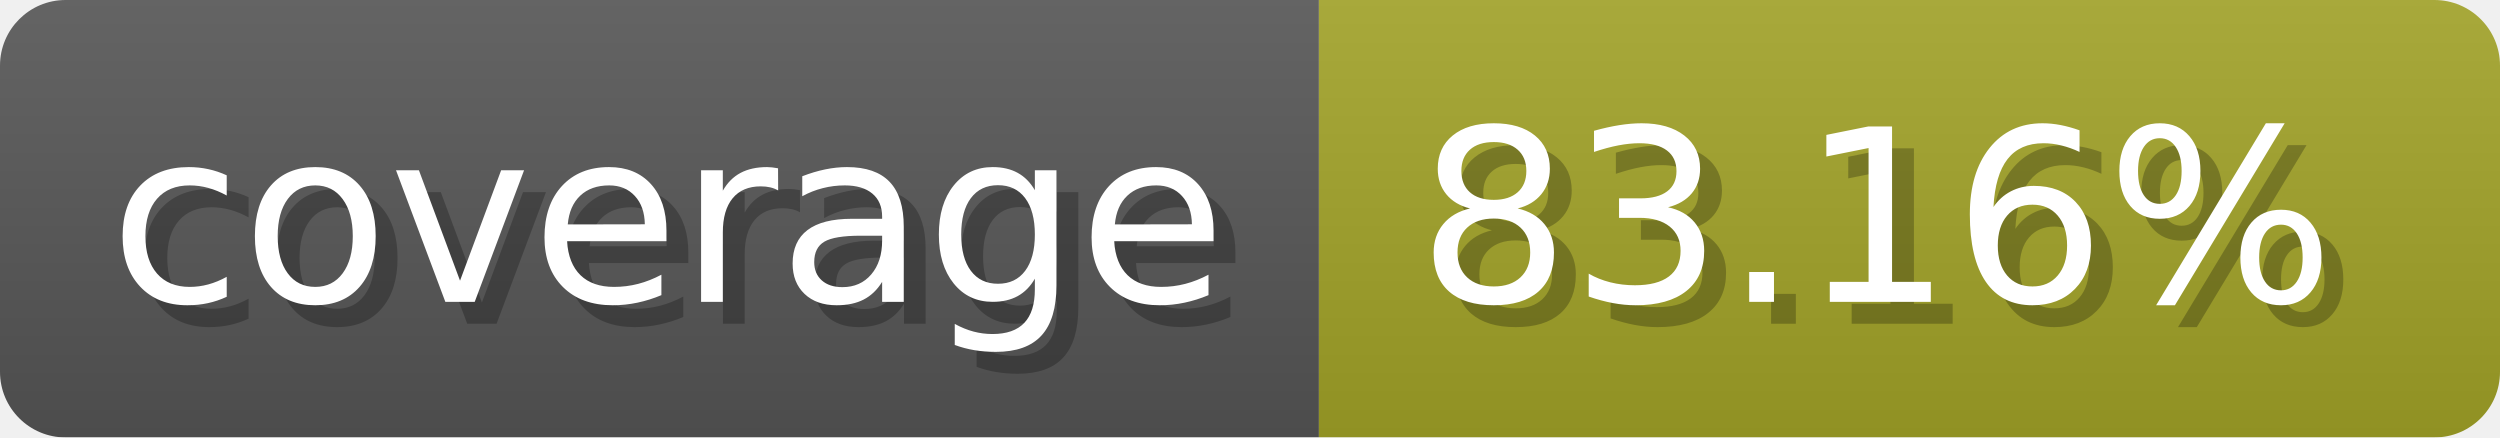
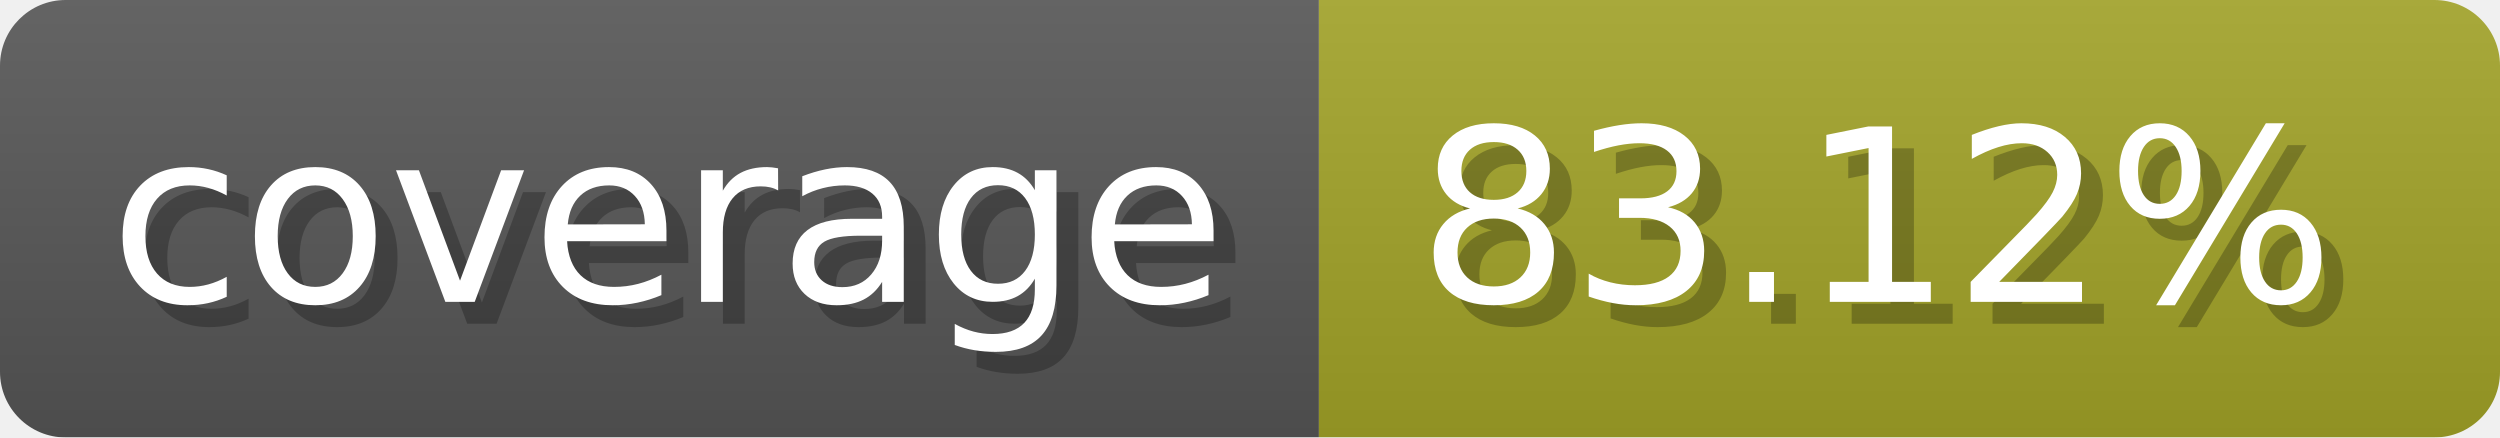
- <svg xmlns="http://www.w3.org/2000/svg" width="114.3" height="20" viewBox="0 0 1143 200" role="img" aria-label="coverage: 83.16%">
-   <linearGradient id="Aqtuv" x2="0" y2="100%">
+ <svg xmlns="http://www.w3.org/2000/svg" width="114.3" height="20" viewBox="0 0 1143 200" role="img" aria-label="coverage: 83.12%">
+   <linearGradient id="lScaR" x2="0" y2="100%">
    <stop offset="0" stop-opacity=".1" stop-color="#EEE" />
    <stop offset="1" stop-opacity=".1" />
  </linearGradient>
-   <mask id="lmjvH">
+   <mask id="CqOGx">
    <rect width="1143" height="200" rx="30" fill="#FFF" />
  </mask>
-   <g mask="url(#lmjvH)">
+   <g mask="url(#CqOGx)">
    <rect width="603" height="200" fill="#555" />
    <rect width="540" height="200" fill="#a0a127" x="603" />
-     <rect width="1143" height="200" fill="url(#Aqtuv)" />
+     <rect width="1143" height="200" fill="url(#lScaR)" />
  </g>
  <g aria-hidden="true" fill="#fff" text-anchor="start" font-family="Verdana,DejaVu Sans,sans-serif" font-size="110">
    <text x="60" y="148" textLength="503" fill="#000" opacity="0.25">coverage</text>
    <text x="50" y="138" textLength="503">coverage</text>
-     <text x="658" y="148" textLength="440" fill="#000" opacity="0.25">83.16%</text>
-     <text x="648" y="138" textLength="440">83.16%</text>
+     <text x="658" y="148" textLength="440" fill="#000" opacity="0.25">83.12%</text>
+     <text x="648" y="138" textLength="440">83.12%</text>
  </g>
</svg>
